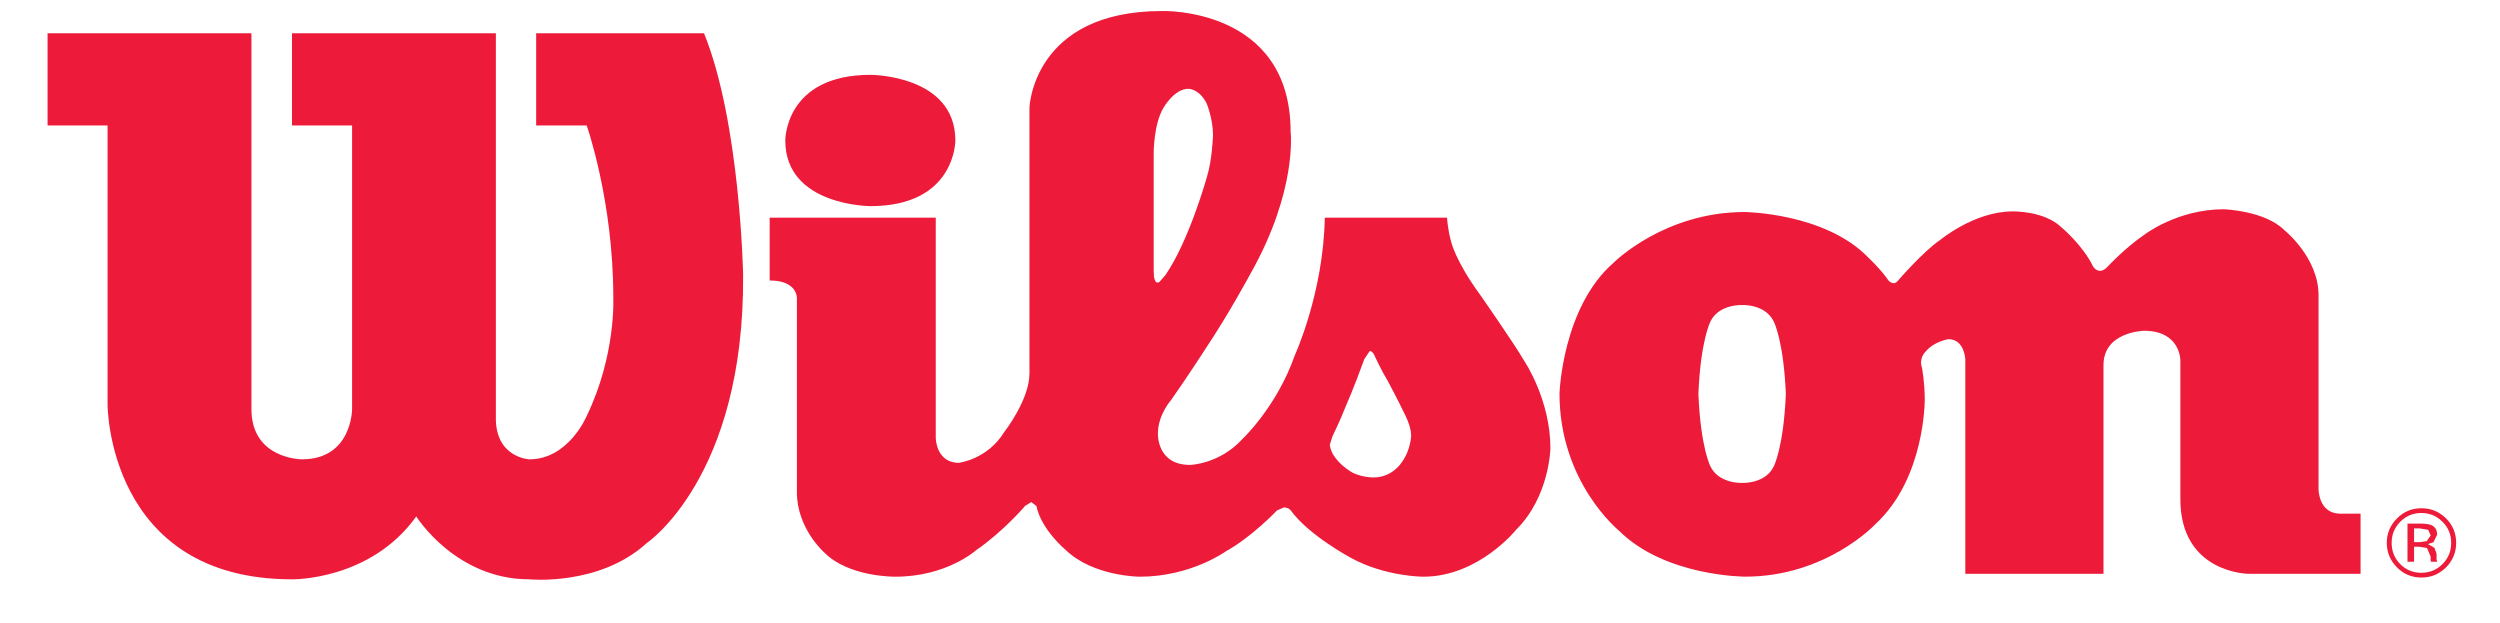
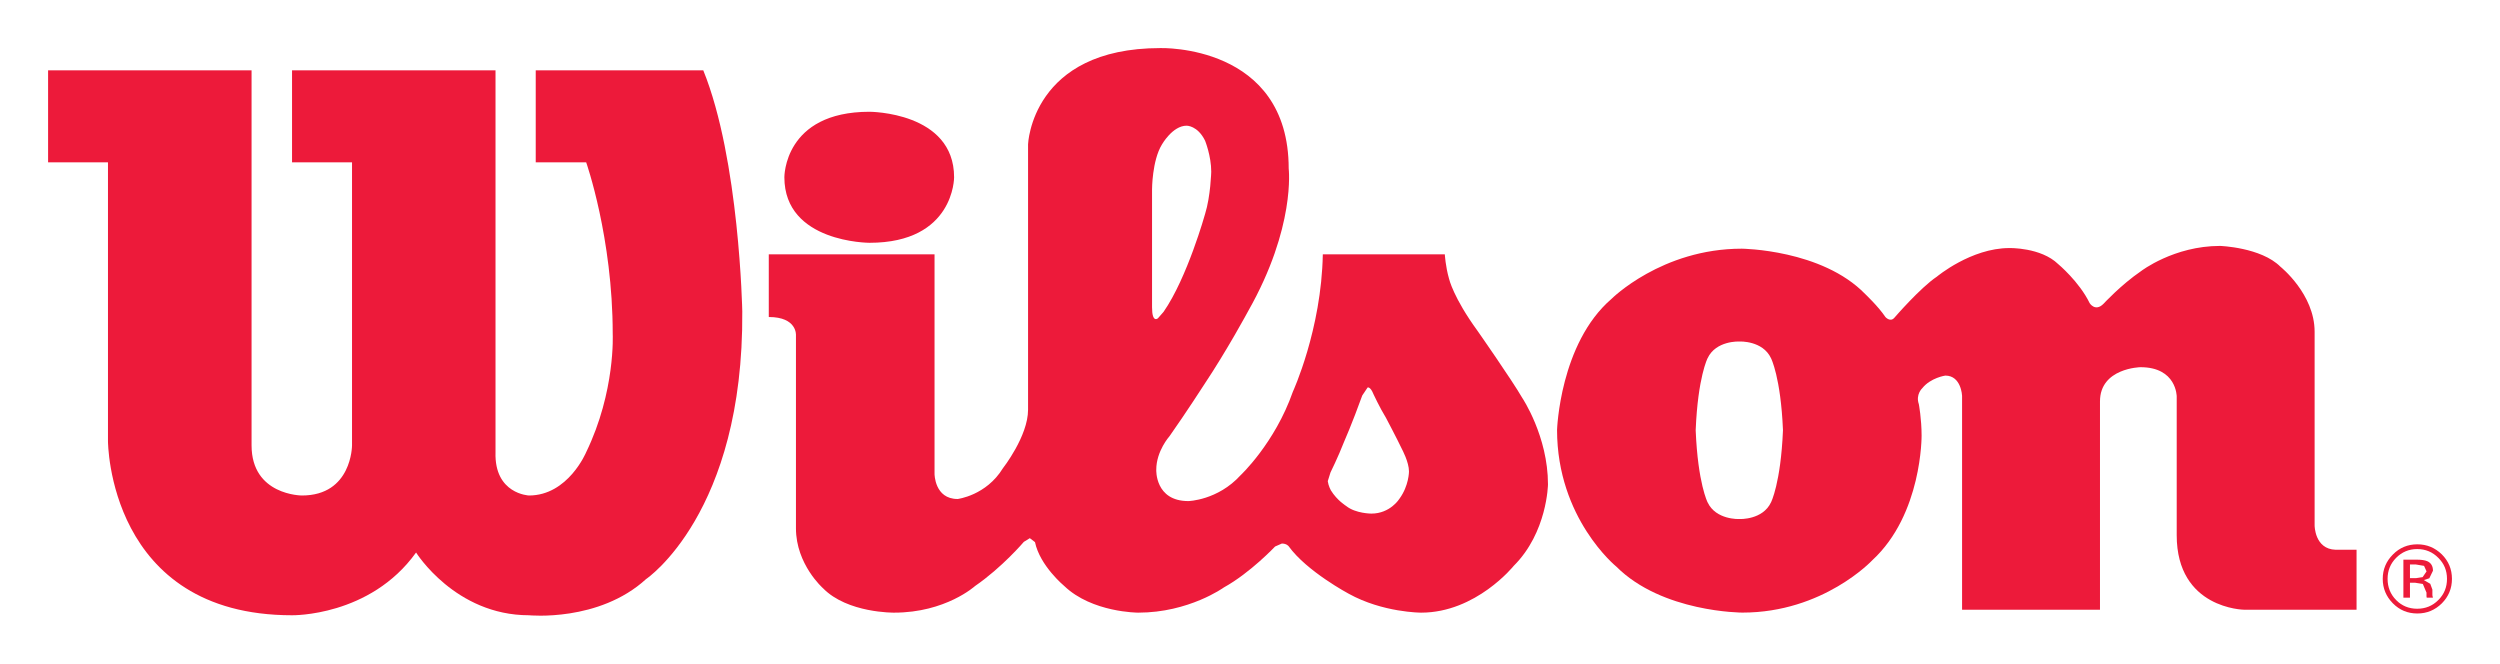
- <svg xmlns="http://www.w3.org/2000/svg" version="1.0" width="768.571" height="191.429" id="svg6984">
+ <svg xmlns="http://www.w3.org/2000/svg" viewBox="-0.19 -11.42 770.08 204.46" version="1.0" id="svg6984">
  <defs id="defs6986" />
  <g transform="translate(374.2857,-360.9336)" id="layer1">
    <path d="M -296.985,371.168 L -359.662,371.168 L -359.662,399.51 L -341.217,399.51 L -341.217,485.37 C -341.217,485.37 -341.217,539.033 -284.518,539.033 C -284.518,539.033 -260.482,539.483 -246.311,519.705 C -246.311,519.705 -234.277,539.033 -211.543,539.033 C -211.543,539.033 -190.029,541.202 -175.457,527.883 C -175.457,527.883 -145.364,507.703 -145.83,445.428 C -145.83,445.428 -146.697,398.658 -157.848,371.168 L -209.454,371.168 L -209.454,399.51 L -193.917,399.51 C -193.917,399.51 -185.74,422.694 -185.74,452.321 C -185.74,452.321 -184.84,470.075 -193.917,488.808 C -193.917,488.808 -199.46,502.144 -211.543,502.144 C -211.543,502.144 -222.243,501.694 -221.841,488.808 L -221.841,371.168 L -284.518,371.168 L -284.518,399.51 L -266.041,399.51 L -266.041,486.704 C -266.041,486.704 -266.041,502.144 -281.481,502.144 C -281.481,502.144 -296.985,502.128 -296.985,486.704 L -296.985,371.168" id="path117" style="fill:#ed1a3a;fill-opacity:1;fill-rule:nonzero;stroke:none" />
    <path d="M -106.643,383.941 C -106.643,383.941 -80.583,383.941 -80.583,404.121 C -80.583,404.121 -80.471,424.301 -106.643,424.301 C -106.643,424.301 -132.864,424.301 -132.864,404.121 C -132.864,404.121 -133.057,383.941 -106.643,383.941" id="path121" style="fill:#ed1a3a;fill-opacity:1;fill-rule:nonzero;stroke:none" />
    <path d="M -137.668,427.851 L -86.608,427.851 L -86.608,495.492 C -86.608,495.492 -86.608,503.22 -79.49,503.22 C -79.49,503.22 -70.686,502.16 -65.545,493.741 C -65.545,493.741 -57.8,483.876 -57.8,475.73 L -57.8,393.951 C -57.8,393.951 -56.74,364.324 -17.039,364.324 C -17.039,364.324 22.485,363.038 22.485,401.454 C 22.485,401.454 24.67,419.464 10.049,445.251 C 10.049,445.251 3.607,457.253 -3.72,468.227 C -3.72,468.227 -9.07,476.549 -14.228,483.876 C -14.228,483.876 -18.308,488.407 -18.308,494.207 C -18.308,494.207 -18.758,503.863 -8.427,503.863 C -8.427,503.863 0.602,503.654 7.655,495.91 C 7.655,495.91 18.211,486.045 23.77,470.171 C 23.77,470.171 32.575,451.036 32.993,427.851 L 70.573,427.851 C 70.573,427.851 70.765,431.482 71.874,435.37 C 71.874,435.37 73.159,441.154 80.695,451.485 C 80.695,451.485 91.202,466.508 94.432,472.083 C 94.432,472.083 102.352,483.876 102.352,498.721 C 102.352,498.721 102.144,513.519 91.797,523.818 C 91.797,523.818 80.229,538.229 63.278,538.229 C 63.278,538.229 51.469,538.229 40.962,532.397 C 40.962,532.397 28.06,525.521 22.485,517.793 C 22.485,517.793 21.89,516.941 20.38,516.941 L 18.291,517.857 C 18.291,517.857 10.644,525.971 2.53,530.453 C 2.53,530.453 -8.219,538.229 -23.868,538.229 C -23.868,538.229 -38.07,538.229 -46.634,530.035 C -46.634,530.035 -54.153,523.818 -55.664,516.507 L -57.254,515.286 L -59.102,516.427 C -59.102,516.427 -65.753,524.268 -74.14,530.035 C -74.14,530.035 -83.154,538.229 -99.044,538.229 C -99.044,538.229 -113.423,538.422 -120.959,530.71 C -120.959,530.71 -129.297,523.384 -129.297,512.25 L -129.297,452.755 C -129.297,452.755 -128.896,447.163 -137.668,447.163 L -137.668,427.851 z M 39.451,485.82 C 37.732,490.238 35.354,495.058 35.354,495.058 L 34.519,497.725 C 34.712,499.203 35.467,500.537 35.467,500.537 C 37.395,503.686 40.206,505.389 40.206,505.389 C 43.115,507.719 47.951,507.719 47.951,507.719 C 53.799,507.719 56.611,503.124 56.611,503.124 C 59.535,499.123 59.535,494.737 59.535,494.737 C 59.535,491.845 57.382,487.876 57.382,487.876 C 55.743,484.438 52.449,478.22 52.449,478.22 C 50.489,475.007 48.593,470.926 48.593,470.926 C 47.661,468.532 46.794,468.87 46.794,468.87 L 45.139,471.344 C 42.054,479.923 39.451,485.82 39.451,485.82 z M -17.794,447.549 L -16.059,445.573 C -8.733,435.033 -3.27,415.416 -3.27,415.416 C -1.567,409.969 -1.374,402.402 -1.374,402.402 C -1.374,397.566 -3.27,392.858 -3.27,392.858 C -5.584,388.15 -8.958,388.231 -8.958,388.231 C -13.312,388.231 -16.589,394.063 -16.589,394.063 C -19.61,399.028 -19.61,407.88 -19.61,407.88 L -19.61,444.143 C -19.61,449.204 -17.794,447.549 -17.794,447.549" id="path125" style="fill:#ed1a3a;fill-opacity:1;fill-rule:nonzero;stroke:none" />
    <path d="M 105.148,481.948 C 105.148,481.948 105.984,455.325 121.89,441.604 C 121.89,441.604 137.346,426.116 162.04,426.116 C 162.04,426.116 186.719,426.341 200.054,440.078 C 200.054,440.078 204.135,443.934 206.288,447.163 C 206.288,447.163 207.798,448.883 209.067,447.372 C 209.067,447.372 217.02,438.15 222.146,434.728 C 222.146,434.728 232.669,425.923 244.462,425.923 C 244.462,425.923 254.167,425.682 259.501,430.856 C 259.501,430.856 265.976,436.238 269.205,442.89 C 269.205,442.89 270.908,445.669 273.463,443.099 C 273.463,443.099 278.829,437.266 285.063,433.009 C 285.063,433.009 295.137,425.265 309.356,425.265 C 309.356,425.265 322,425.682 327.993,431.691 C 327.993,431.691 338.501,440.078 338.501,451.694 L 338.501,511.382 C 338.501,511.382 338.501,518.66 344.96,518.853 L 351.418,518.853 L 351.418,537.33 L 316.811,537.33 C 316.811,537.33 296.02,537.105 296.02,514.37 L 296.02,471.633 C 296.02,471.633 296.02,462.62 284.854,462.62 C 284.854,462.62 272.386,462.861 272.386,473.159 L 272.386,537.33 L 229.906,537.33 L 229.906,471.424 C 229.906,471.424 229.665,465.206 224.749,465.206 C 224.749,465.206 220.234,465.849 217.647,469.094 C 217.647,469.094 215.542,471.006 216.587,474.011 C 216.587,474.011 217.438,478.51 217.438,483.683 C 217.438,483.683 217.647,507.912 202.239,522.099 C 202.239,522.099 187.185,538.213 162.249,538.213 C 162.249,538.213 137.571,538.213 123.4,524.043 C 123.4,524.043 105.148,509.245 105.148,481.948 z M 161.414,509.39 C 161.414,509.39 168.483,509.711 171.054,504.248 C 171.054,504.248 174.042,498.432 174.733,482.125 L 174.733,481.948 C 174.042,465.64 171.054,459.856 171.054,459.856 C 168.483,454.377 161.414,454.715 161.414,454.715 L 161.205,454.715 C 161.205,454.715 154.103,454.377 151.517,459.856 C 151.517,459.856 148.528,465.64 147.853,481.948 L 147.853,482.125 C 148.528,498.432 151.517,504.248 151.517,504.248 C 154.103,509.711 161.205,509.39 161.205,509.39 L 161.414,509.39" id="path129" style="fill:#ed1a3a;fill-opacity:1;fill-rule:nonzero;stroke:none" />
    <path d="M 370.088,518.644 C 372.642,518.644 374.812,519.528 376.595,521.343 C 378.41,523.127 379.278,525.28 379.278,527.818 C 379.278,530.389 378.41,532.558 376.595,534.357 C 374.828,536.141 372.659,537.024 370.088,537.024 C 367.549,537.024 365.364,536.141 363.613,534.357 C 361.846,532.558 360.978,530.389 360.978,527.818 C 360.978,525.28 361.846,523.127 363.613,521.343 C 365.412,519.528 367.581,518.644 370.088,518.644 z M 380.804,527.818 C 380.804,524.878 379.76,522.356 377.704,520.299 C 375.583,518.226 373.092,517.182 370.136,517.182 C 367.196,517.182 364.673,518.226 362.633,520.299 C 360.544,522.388 359.484,524.878 359.484,527.818 C 359.484,530.775 360.544,533.265 362.601,535.354 C 364.657,537.442 367.18,538.487 370.136,538.487 C 373.092,538.487 375.583,537.442 377.704,535.354 C 379.76,533.265 380.804,530.775 380.804,527.818 z M 372.98,525.521 L 371.775,527.288 L 369.783,527.593 L 367.871,527.593 L 367.871,523.384 L 369.654,523.384 L 372.209,523.818 L 372.98,525.521 z M 365.846,521.906 L 365.846,533.618 L 367.871,533.618 L 367.871,529.023 L 369.509,529.023 L 371.839,529.393 L 372.964,532.06 L 372.964,532.992 L 372.98,533.393 L 373.012,533.506 L 373.044,533.618 L 374.956,533.618 L 374.908,533.49 L 374.779,532.863 L 374.779,531.98 L 374.779,531.128 L 374.121,529.345 L 372.144,528.188 L 373.831,527.642 L 374.956,525.312 C 374.956,523.85 374.329,522.854 373.141,522.356 C 372.466,522.082 371.405,521.906 369.911,521.906 L 365.846,521.906" id="path133" style="fill:#ed1a3a;fill-opacity:1;fill-rule:nonzero;stroke:none" />
  </g>
</svg>
